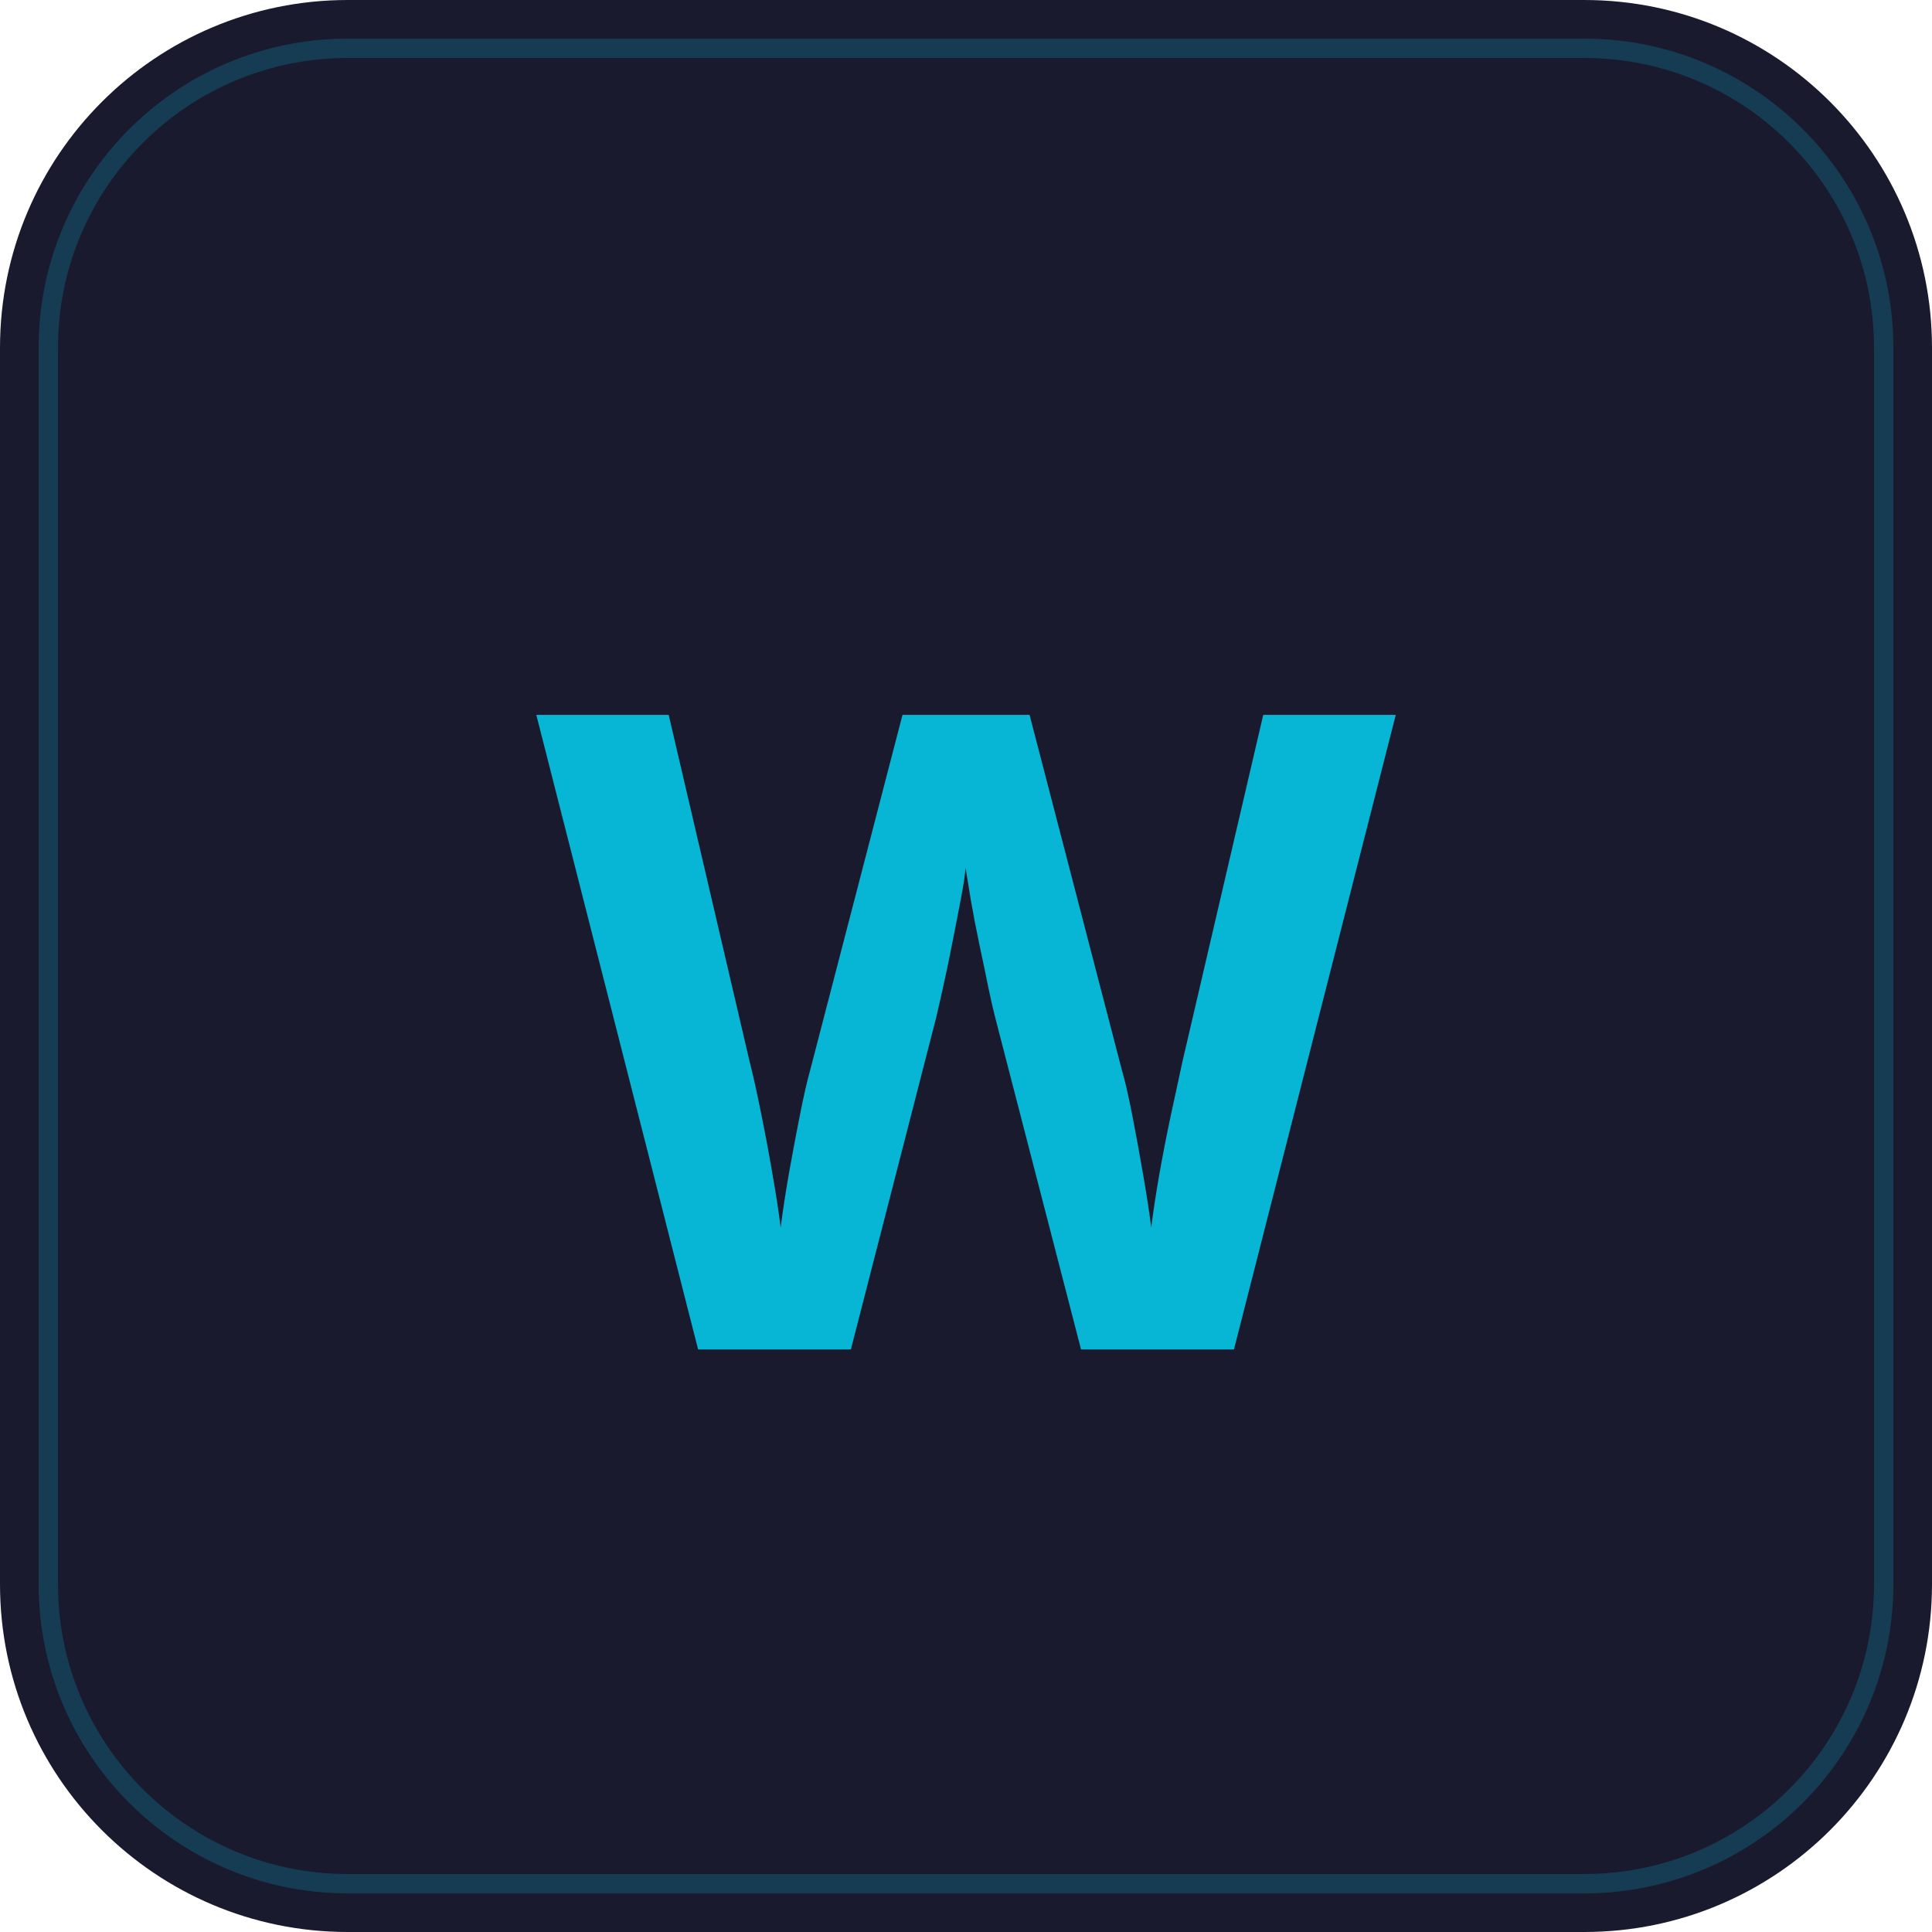
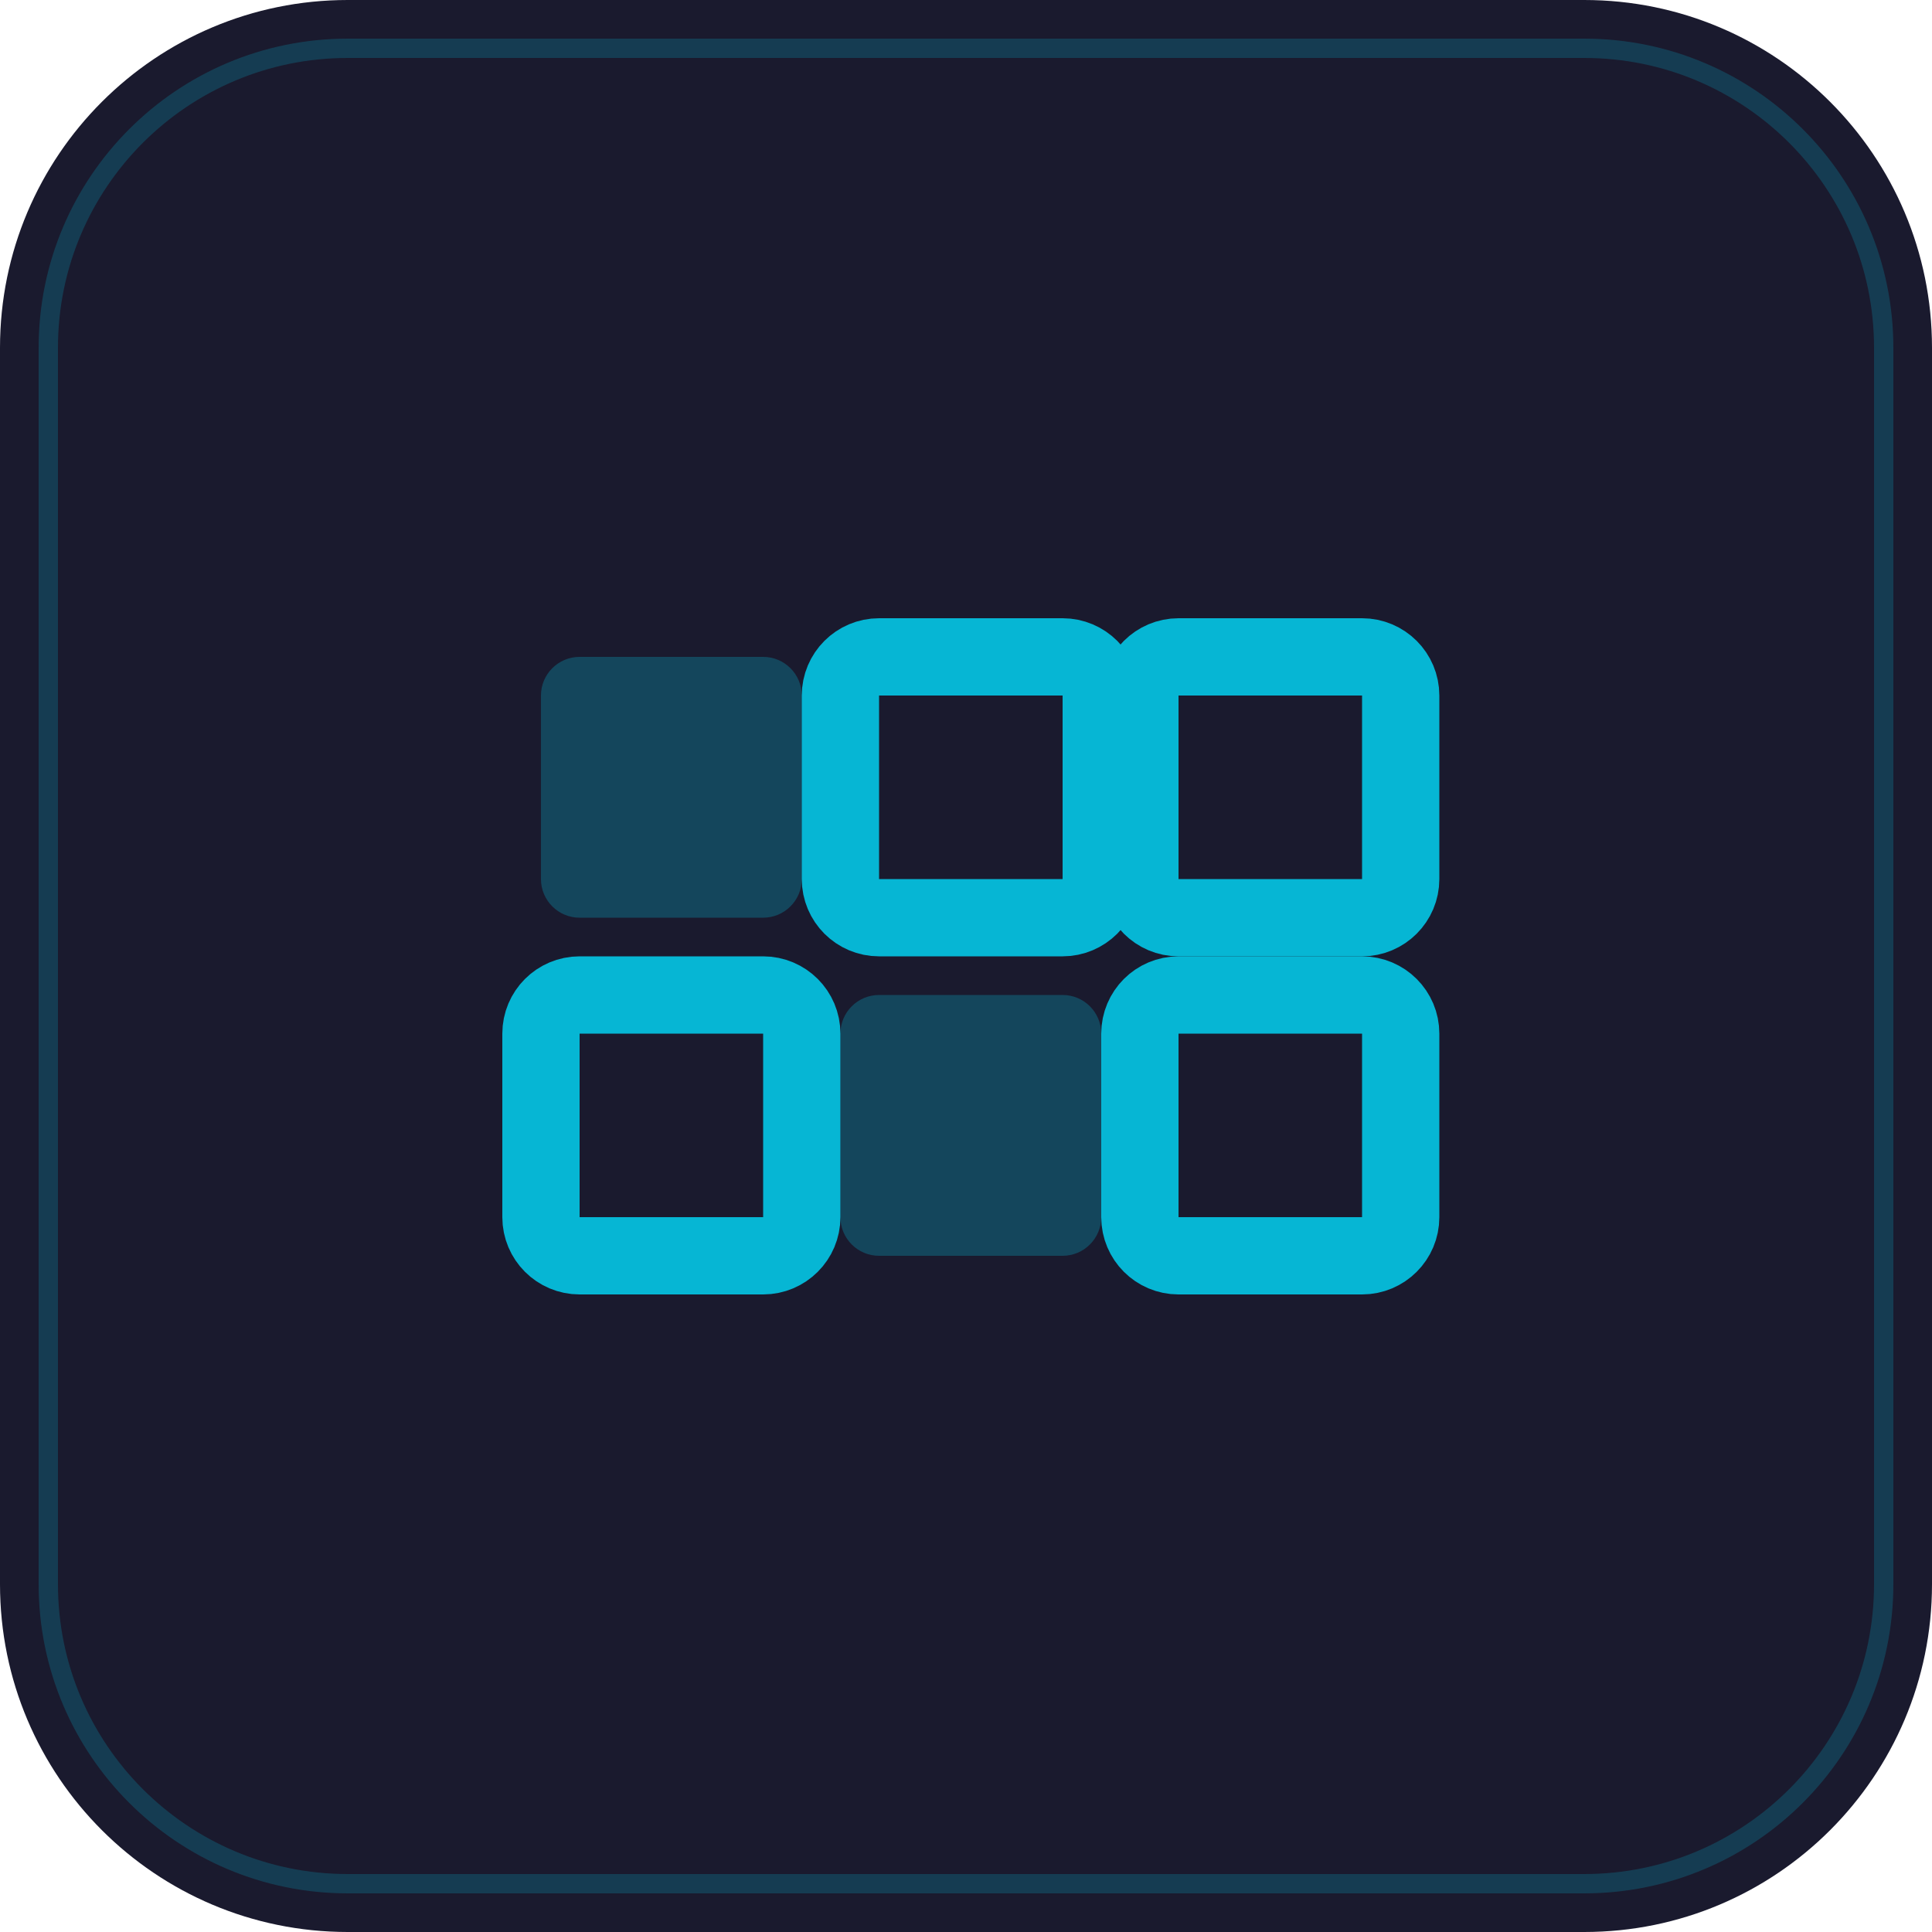
<svg xmlns="http://www.w3.org/2000/svg" viewBox="0 0 200 200" width="200" height="200">
  <rect width="200" height="200" rx="36" fill="#1a1a2e" />
  <rect x="5" y="5" width="190" height="190" rx="31" fill="none" stroke="rgba(6,182,212,0.22)" stroke-width="2" />
-   <text x="100" y="104" text-anchor="middle" dominant-baseline="central" font-family="Space Grotesk, system-ui, sans-serif" font-weight="700" font-size="92" fill="#06B6D4">W</text>
+   <g fill="none" stroke="#06B6D4" stroke-width="8" stroke-linecap="round" stroke-linejoin="round">
+     <rect x="56" y="68" width="27" height="27" rx="4" fill="rgba(6,182,212,0.28)" stroke="none" />
+     <rect x="87" y="68" width="27" height="27" rx="4" />
+     <rect x="118" y="68" width="27" height="27" rx="4" />
+     <rect x="56" y="103" width="27" height="27" rx="4" />
+     <rect x="87" y="103" width="27" height="27" rx="4" fill="rgba(6,182,212,0.28)" stroke="none" />
+     <rect x="118" y="103" width="27" height="27" rx="4" />
+   </g>
</svg>
